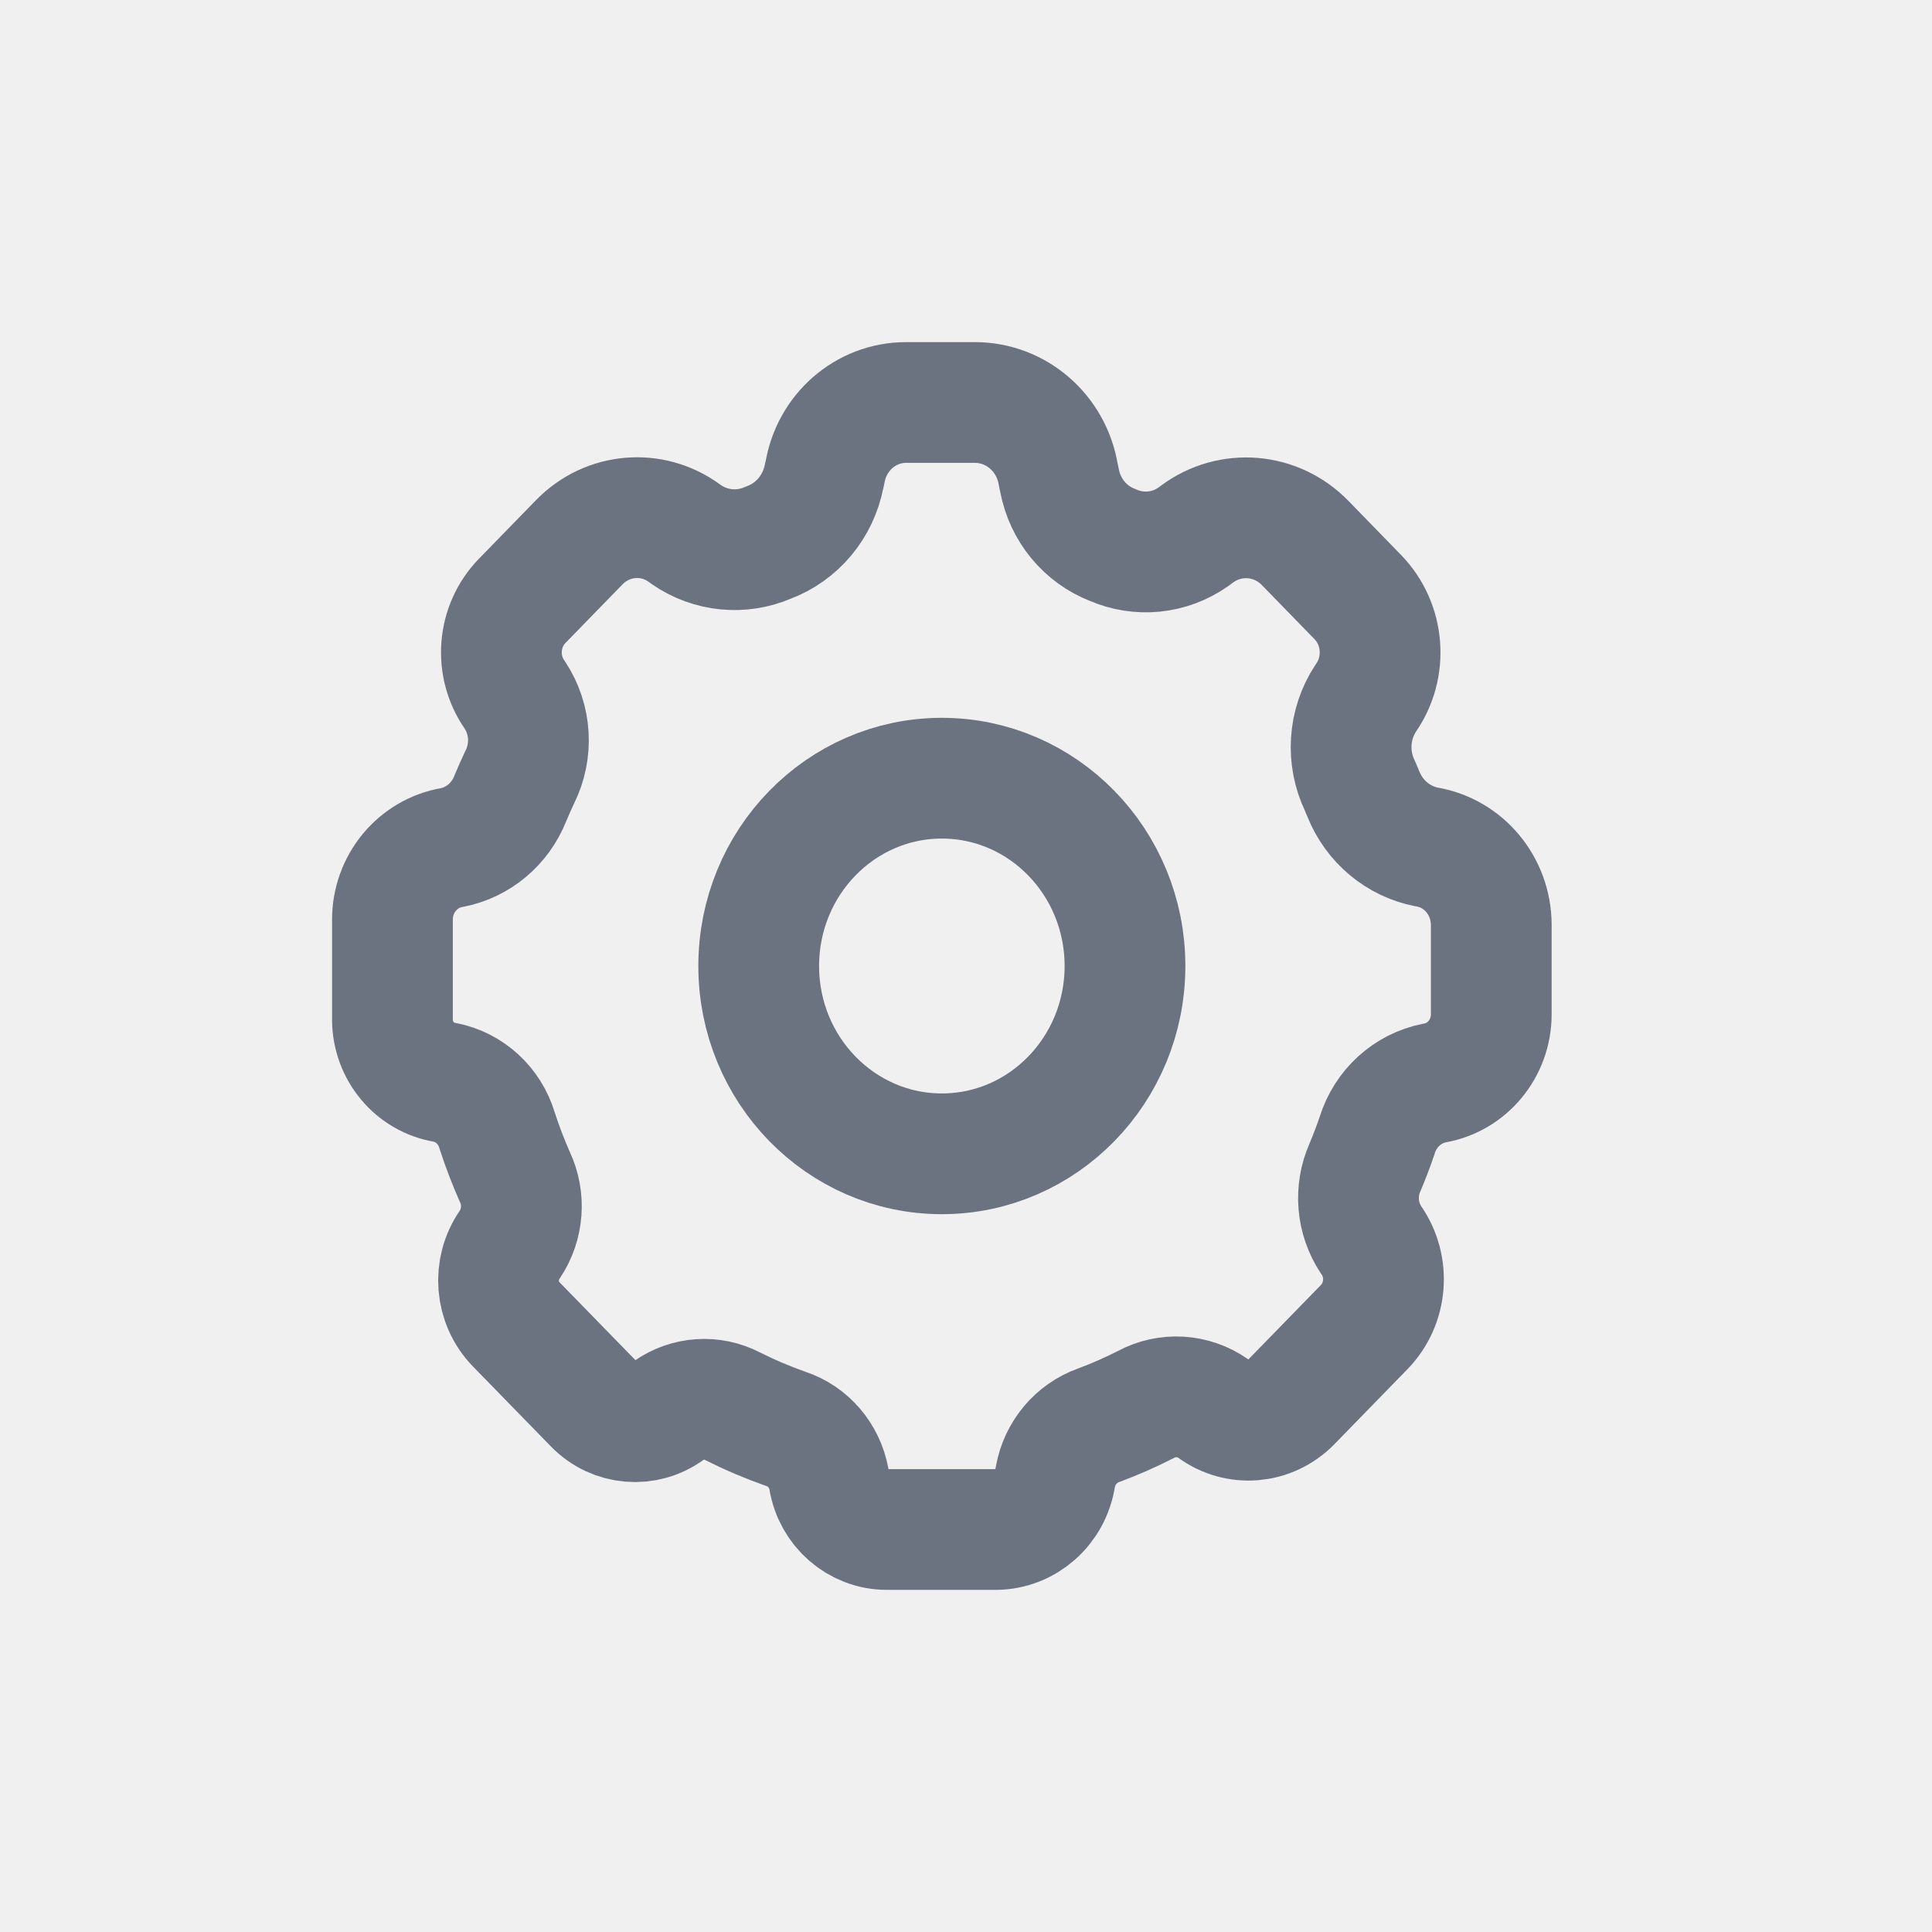
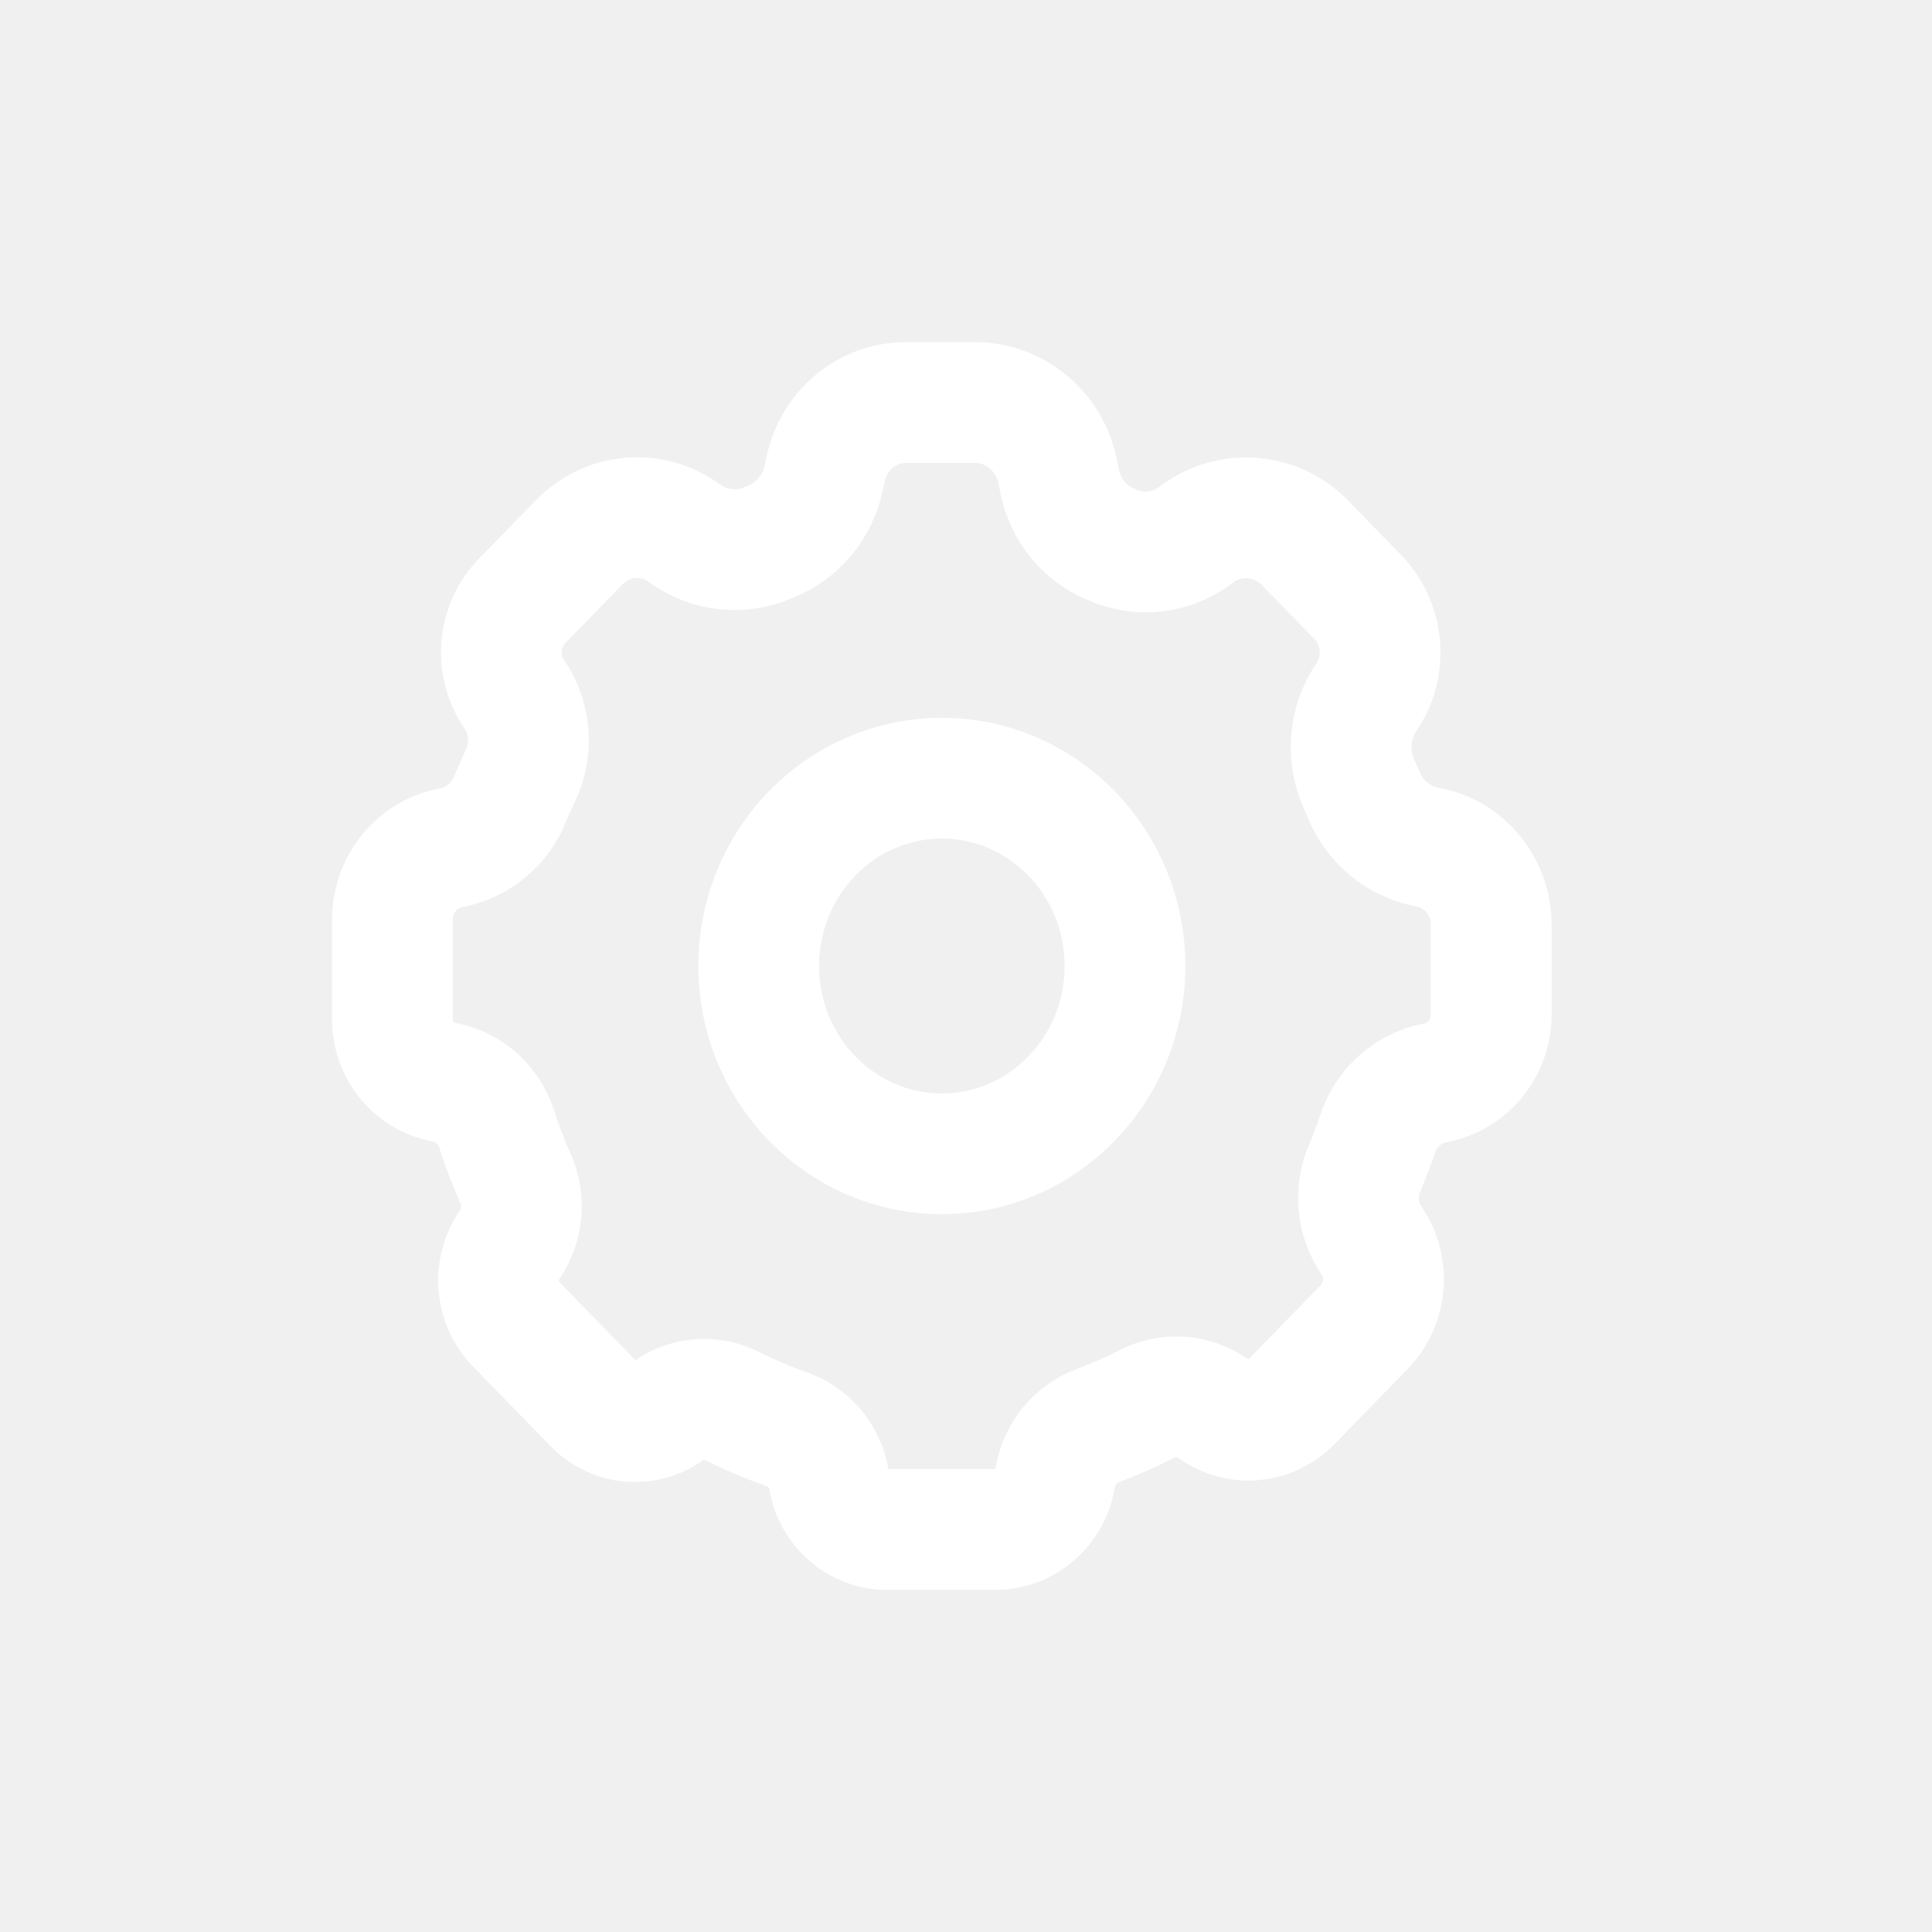
<svg xmlns="http://www.w3.org/2000/svg" width="800px" height="800px" viewBox="0 0 24 24" fill="none">
-   <path fill-rule="evenodd" clip-rule="evenodd" d="M11.018 19C10.66 19 10.355 18.735 10.297 18.373C10.243 18.08 10.038 17.841 9.762 17.75C9.537 17.671 9.316 17.577 9.103 17.47C8.848 17.337 8.543 17.357 8.307 17.522C8.022 17.733 7.629 17.7 7.381 17.445L6.414 16.453C6.153 16.186 6.119 15.765 6.334 15.458C6.499 15.21 6.523 14.891 6.396 14.621C6.313 14.433 6.239 14.241 6.176 14.045C6.085 13.736 5.834 13.505 5.525 13.445C5.153 13.384 4.878 13.056 4.875 12.669V11.428C4.873 10.982 5.187 10.601 5.616 10.528C5.941 10.464 6.213 10.236 6.338 9.921C6.375 9.832 6.414 9.744 6.455 9.657C6.62 9.33 6.597 8.937 6.395 8.633C6.142 8.273 6.181 7.778 6.487 7.464L7.197 6.735C7.548 6.375 8.101 6.329 8.504 6.625L8.526 6.641C8.827 6.849 9.21 6.886 9.544 6.741C9.902 6.609 10.165 6.294 10.238 5.912L10.247 5.878C10.328 5.372 10.754 5 11.254 5H12.111C12.625 5 13.063 5.381 13.147 5.9L13.162 5.97C13.231 6.336 13.481 6.639 13.822 6.77C14.15 6.914 14.527 6.877 14.822 6.67L14.871 6.634C15.284 6.328 15.853 6.375 16.213 6.745L16.867 7.417C17.195 7.755 17.237 8.287 16.965 8.674C16.752 8.998 16.725 9.413 16.894 9.763L16.936 9.863C17.072 10.204 17.368 10.452 17.722 10.521C18.184 10.598 18.523 11.007 18.525 11.487V12.6C18.525 13.023 18.226 13.385 17.819 13.454C17.484 13.52 17.211 13.769 17.108 14.102C17.063 14.235 17.012 14.369 16.956 14.502C16.826 14.795 16.855 15.136 17.032 15.402C17.266 15.736 17.23 16.194 16.947 16.485L16.039 17.417C15.779 17.683 15.37 17.718 15.072 17.498C14.823 17.323 14.5 17.304 14.233 17.448C14.043 17.545 13.848 17.631 13.648 17.705C13.369 17.804 13.164 18.049 13.11 18.346C13.053 18.72 12.74 18.997 12.371 19H11.018Z" stroke="#6B7280" stroke-width="1.5" stroke-linecap="round" stroke-linejoin="round" />
-   <path fill-rule="evenodd" clip-rule="evenodd" d="M13.975 12C13.975 13.289 12.956 14.333 11.7 14.333C10.444 14.333 9.425 13.289 9.425 12C9.425 10.711 10.444 9.667 11.7 9.667C12.956 9.667 13.975 10.711 13.975 12Z" stroke="#6B7280" stroke-width="1.5" stroke-linecap="round" stroke-linejoin="round" />
+   <path fill-rule="evenodd" clip-rule="evenodd" d="M11.018 19C10.66 19 10.355 18.735 10.297 18.373C10.243 18.08 10.038 17.841 9.762 17.75C9.537 17.671 9.316 17.577 9.103 17.47C8.848 17.337 8.543 17.357 8.307 17.522C8.022 17.733 7.629 17.7 7.381 17.445L6.414 16.453C6.153 16.186 6.119 15.765 6.334 15.458C6.499 15.21 6.523 14.891 6.396 14.621C6.313 14.433 6.239 14.241 6.176 14.045C6.085 13.736 5.834 13.505 5.525 13.445C5.153 13.384 4.878 13.056 4.875 12.669V11.428C4.873 10.982 5.187 10.601 5.616 10.528C5.941 10.464 6.213 10.236 6.338 9.921C6.375 9.832 6.414 9.744 6.455 9.657C6.62 9.33 6.597 8.937 6.395 8.633C6.142 8.273 6.181 7.778 6.487 7.464L7.197 6.735C7.548 6.375 8.101 6.329 8.504 6.625L8.526 6.641C8.827 6.849 9.21 6.886 9.544 6.741C9.902 6.609 10.165 6.294 10.238 5.912L10.247 5.878C10.328 5.372 10.754 5 11.254 5H12.111C12.625 5 13.063 5.381 13.147 5.9L13.162 5.97C13.231 6.336 13.481 6.639 13.822 6.77C14.15 6.914 14.527 6.877 14.822 6.67L14.871 6.634C15.284 6.328 15.853 6.375 16.213 6.745L16.867 7.417C17.195 7.755 17.237 8.287 16.965 8.674C16.752 8.998 16.725 9.413 16.894 9.763L16.936 9.863C17.072 10.204 17.368 10.452 17.722 10.521C18.184 10.598 18.523 11.007 18.525 11.487V12.6C18.525 13.023 18.226 13.385 17.819 13.454C17.484 13.52 17.211 13.769 17.108 14.102C17.063 14.235 17.012 14.369 16.956 14.502C16.826 14.795 16.855 15.136 17.032 15.402C17.266 15.736 17.23 16.194 16.947 16.485L16.039 17.417C15.779 17.683 15.37 17.718 15.072 17.498C14.823 17.323 14.5 17.304 14.233 17.448C14.043 17.545 13.848 17.631 13.648 17.705C13.369 17.804 13.164 18.049 13.11 18.346C13.053 18.72 12.74 18.997 12.371 19H11.018Z" stroke="#ffffff" stroke-width="1.5" stroke-linecap="round" stroke-linejoin="round" />
+   <path fill-rule="evenodd" clip-rule="evenodd" d="M13.975 12C13.975 13.289 12.956 14.333 11.7 14.333C10.444 14.333 9.425 13.289 9.425 12C9.425 10.711 10.444 9.667 11.7 9.667C12.956 9.667 13.975 10.711 13.975 12Z" stroke="#ffffff" stroke-width="1.5" stroke-linecap="round" stroke-linejoin="round" />
</svg>
